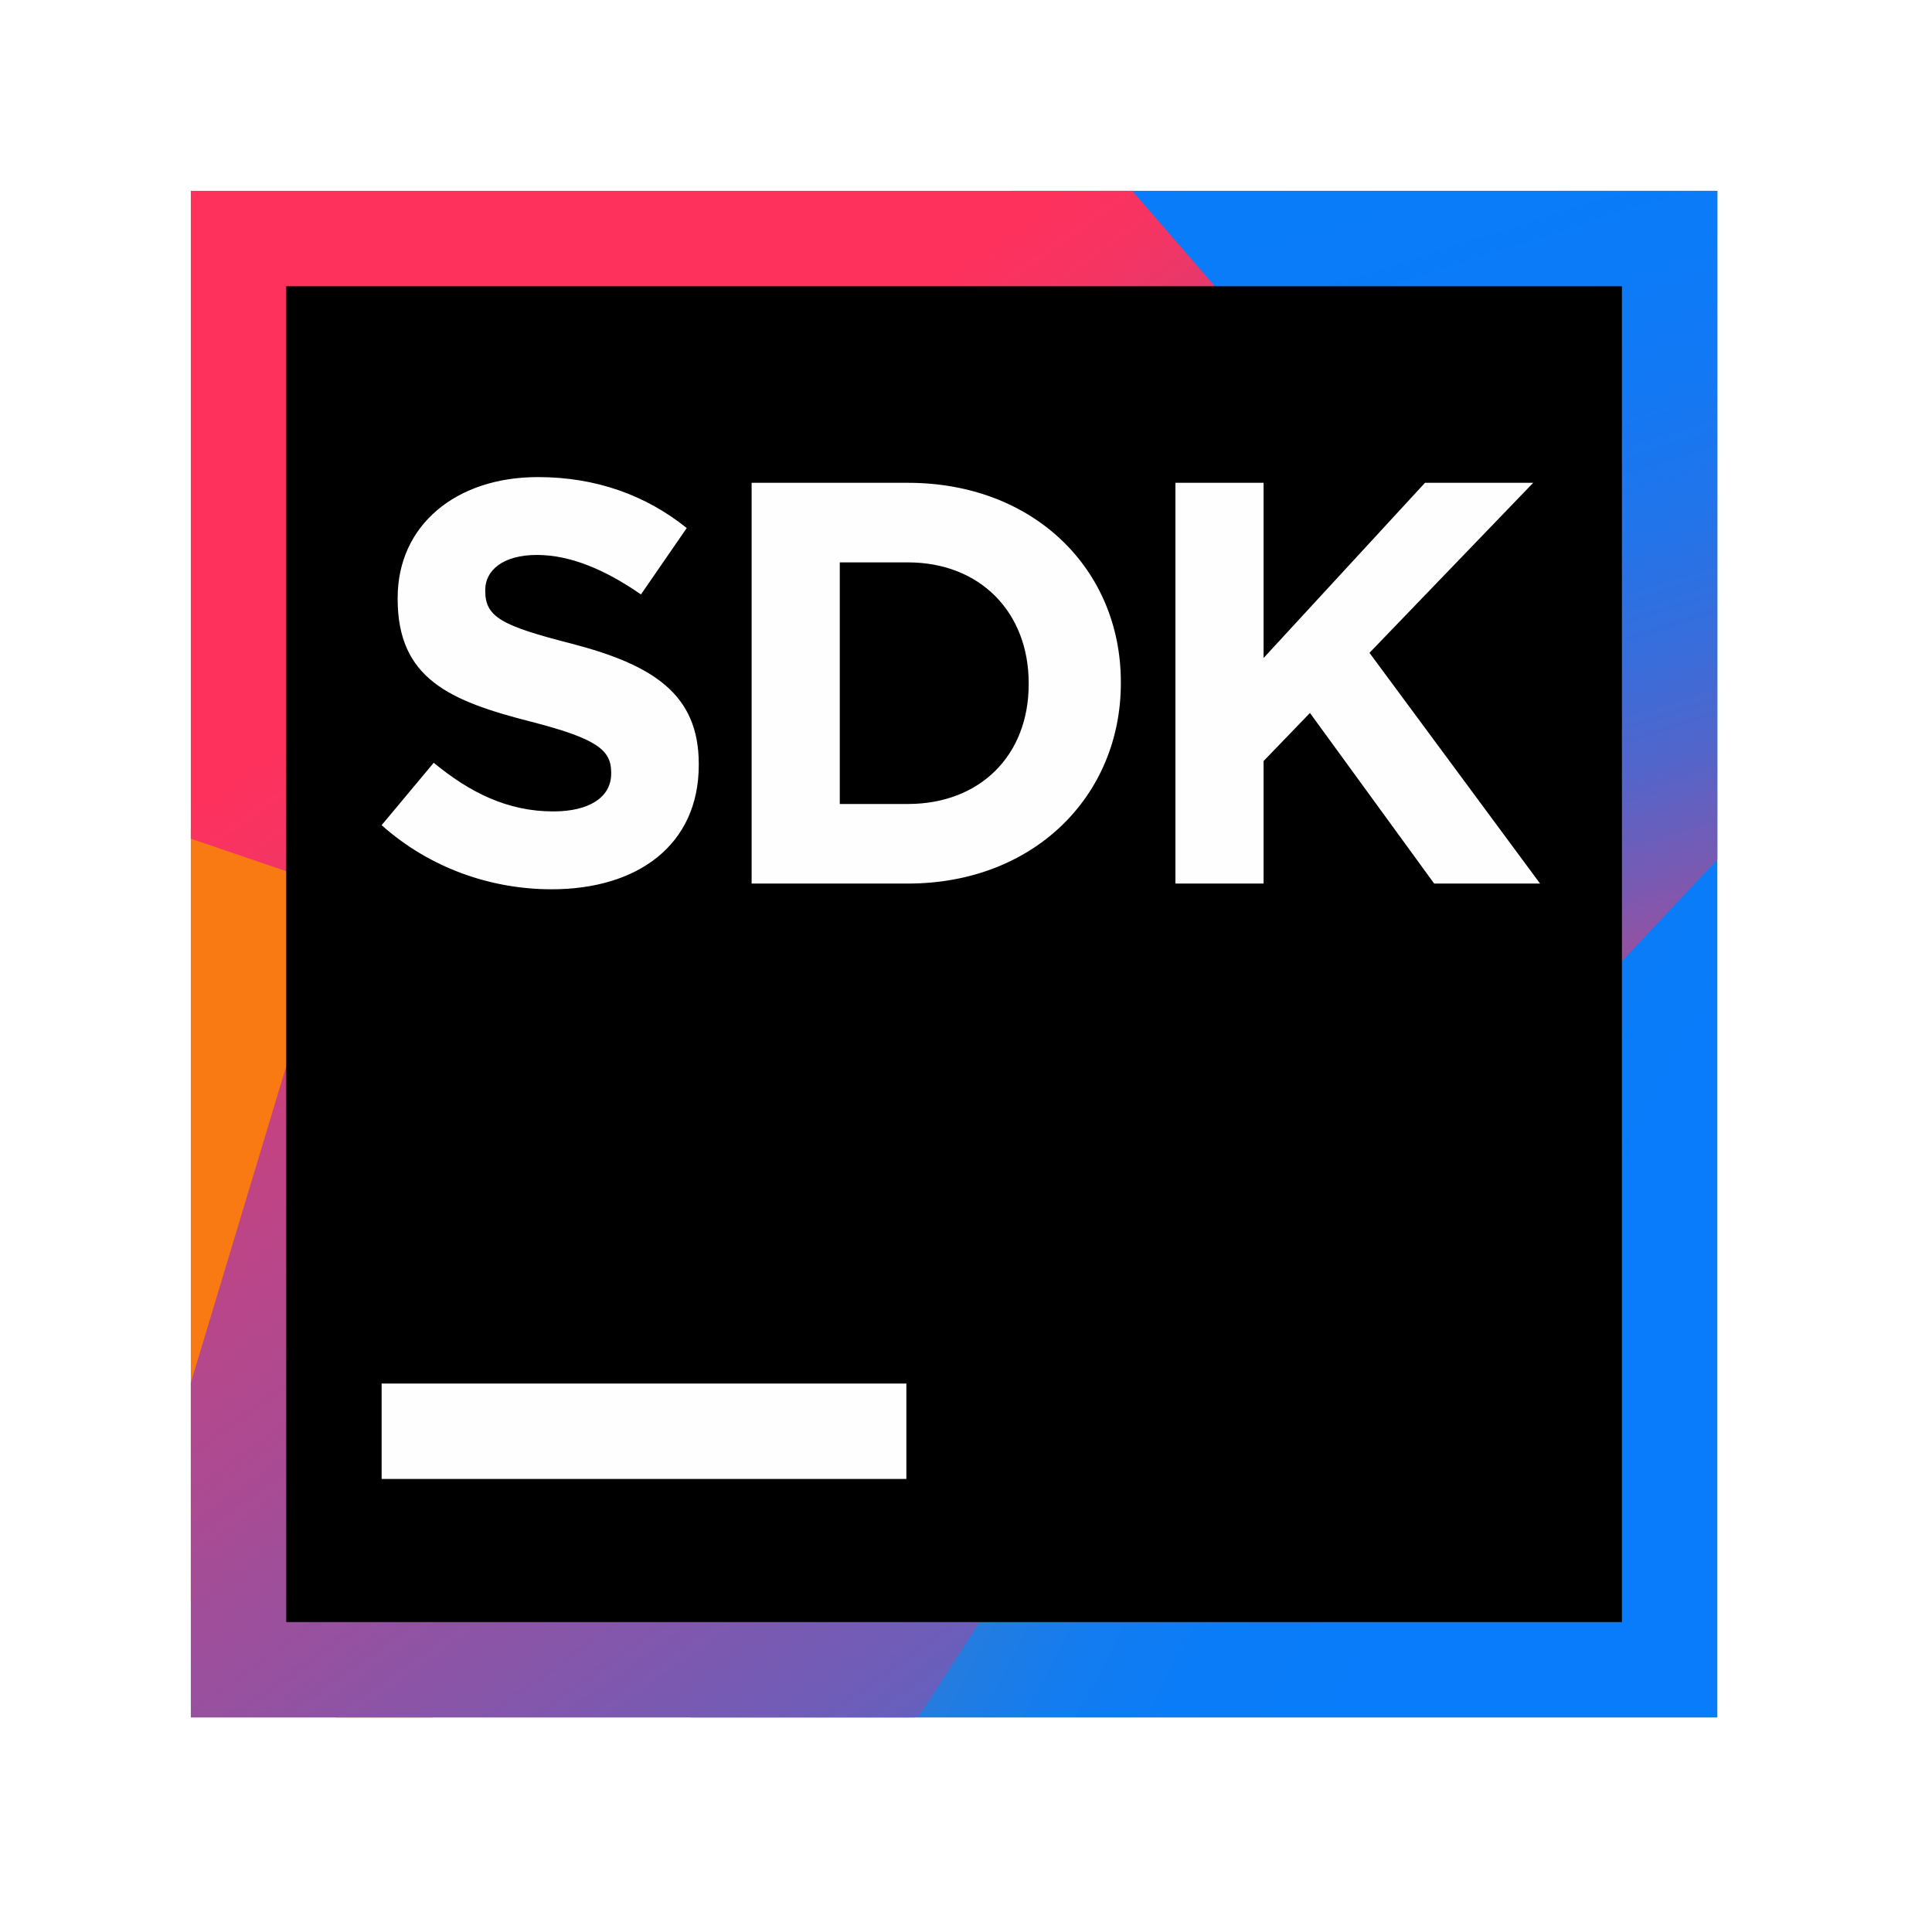
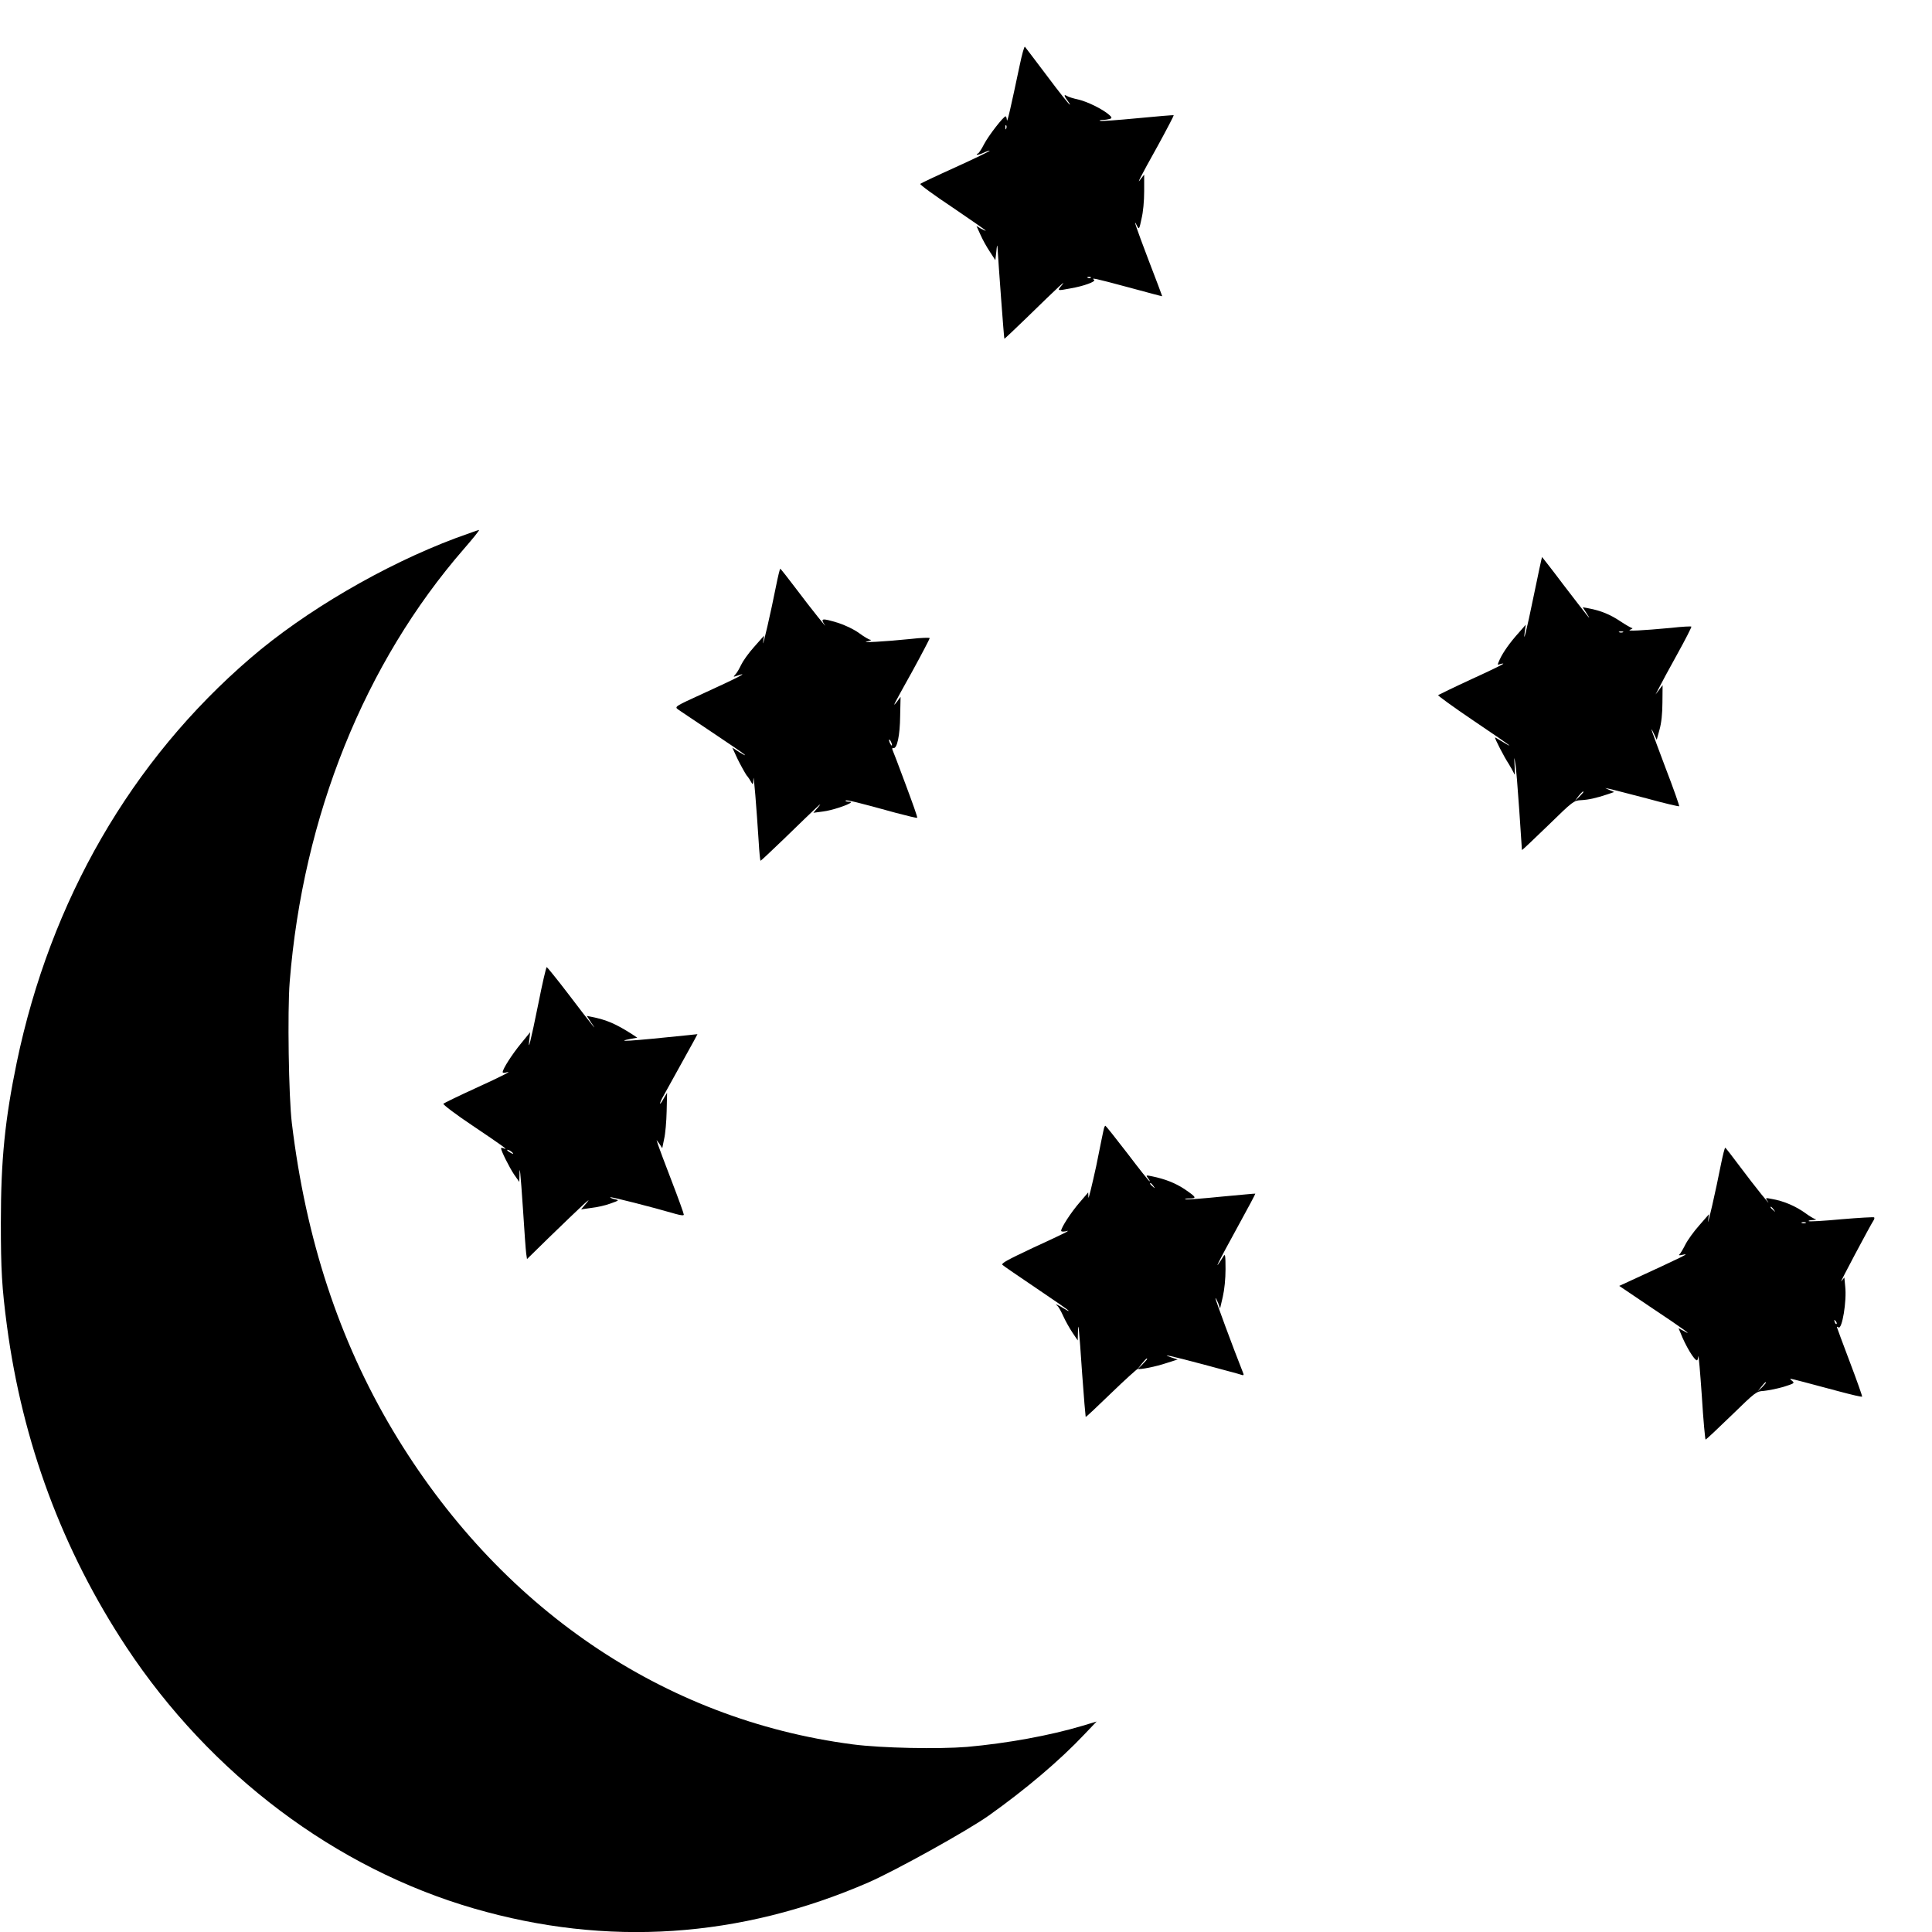
- <svg xmlns="http://www.w3.org/2000/svg" width="81" height="80" viewBox="0 0 81 80">
-   <defs>
-     <linearGradient id="pluginsdk_80-a" x1="-.031%" x2="100.053%" y1="49.963%" y2="49.963%">
-       <stop offset="25.81%" stop-color="#F97A12" />
-       <stop offset="45.91%" stop-color="#B07B58" />
-       <stop offset="72.41%" stop-color="#577BAE" />
-       <stop offset="91.05%" stop-color="#1E7CE5" />
-       <stop offset="100%" stop-color="#087CFA" />
-     </linearGradient>
-     <linearGradient id="pluginsdk_80-b" x1="27.55%" x2="82.223%" y1="34.514%" y2="77.605%">
-       <stop offset="0%" stop-color="#F97A12" />
-       <stop offset="7.18%" stop-color="#CB7A3E" />
-       <stop offset="15.41%" stop-color="#9E7B6A" />
-       <stop offset="24.2%" stop-color="#757B91" />
-       <stop offset="33.44%" stop-color="#537BB1" />
-       <stop offset="43.24%" stop-color="#387CCC" />
-       <stop offset="53.81%" stop-color="#237CE0" />
-       <stop offset="65.52%" stop-color="#147CEF" />
-       <stop offset="79.25%" stop-color="#0B7CF7" />
-       <stop offset="100%" stop-color="#087CFA" />
-     </linearGradient>
-     <linearGradient id="pluginsdk_80-c" x1="63.121%" x2="40.793%" y1="97.699%" y2="-6.587%">
-       <stop offset="0%" stop-color="#FE315D" />
-       <stop offset="7.84%" stop-color="#CB417E" />
-       <stop offset="16.01%" stop-color="#9E4E9B" />
-       <stop offset="24.74%" stop-color="#755BB4" />
-       <stop offset="33.92%" stop-color="#5365CA" />
-       <stop offset="43.65%" stop-color="#386DDB" />
-       <stop offset="54.14%" stop-color="#2374E9" />
-       <stop offset="65.76%" stop-color="#1478F3" />
-       <stop offset="79.4%" stop-color="#0B7BF8" />
-       <stop offset="100%" stop-color="#087CFA" />
-     </linearGradient>
-     <linearGradient id="pluginsdk_80-d" x1="25.331%" x2="93.854%" y1="24.119%" y2="132.621%">
-       <stop offset="0%" stop-color="#FE315D" />
-       <stop offset="4.023%" stop-color="#F63462" />
-       <stop offset="10.37%" stop-color="#DF3A71" />
-       <stop offset="16.67%" stop-color="#C24383" />
-       <stop offset="29.12%" stop-color="#AD4A91" />
-       <stop offset="54.98%" stop-color="#755BB4" />
-       <stop offset="91.75%" stop-color="#1D76ED" />
-       <stop offset="100%" stop-color="#087CFA" />
-     </linearGradient>
-   </defs>
-   <g fill="none" fill-rule="evenodd">
-     <g fill-rule="nonzero" transform="translate(8 8)">
-       <path fill="url(#pluginsdk_80-a)" d="M6.088,64 L2.66453526e-15,59.1 L0,26.792 L30,38.67 L10.14,64 L6.088,64 Z" />
-       <path fill="url(#pluginsdk_80-b)" d="M20.952,64 L52.274,31.916 L37.671,0.46 L38.058,1.33226763e-15 L64,0 L64,64 L20.952,64 Z" />
-       <path fill="url(#pluginsdk_80-c)" d="M34.412,0 L64,0 L64,28.037 L49.008,44 L34,0.447 L34.412,0 Z" />
-       <path fill="url(#pluginsdk_80-d)" d="M30.336,64 L0,64 L0,49.971 L6.234,29.283 L0,27.16 L0,0 L39.47,0 L58,21.384 L30.538,63.926 L30.336,64 Z" />
-     </g>
-     <g fill-rule="nonzero" transform="translate(12 12)">
-       <rect width="56" height="56" fill="#000" />
-       <rect width="22" height="4" x="4" y="46" fill="#FFFEFE" />
-       <path fill="#FFFEFE" d="M11.128,25.28 C8.584,25.28 6.016,24.392 4,22.592 L6.184,19.976 C7.696,21.224 9.28,22.016 11.2,22.016 C12.712,22.016 13.624,21.416 13.624,20.432 L13.624,20.384 C13.624,19.448 13.048,18.968 10.24,18.248 C6.856,17.384 4.672,16.448 4.672,13.112 L4.672,13.064 C4.672,10.016 7.12,8 10.552,8 C13,8 15.088,8.768 16.792,10.136 L14.872,12.92 C13.384,11.888 11.92,11.264 10.504,11.264 C9.088,11.264 8.344,11.912 8.344,12.728 L8.344,12.776 C8.344,13.88 9.064,14.24 11.968,14.984 C15.376,15.872 17.296,17.096 17.296,20.024 L17.296,20.072 C17.296,23.408 14.752,25.28 11.128,25.28 Z M19.512,25.04 L19.512,8.24 L26.064,8.24 C31.344,8.24 34.992,11.864 34.992,16.592 L34.992,16.64 C34.992,21.368 31.344,25.04 26.064,25.04 L19.512,25.04 Z M26.064,11.576 L23.208,11.576 L23.208,21.704 L26.064,21.704 C29.088,21.704 31.128,19.664 31.128,16.688 L31.128,16.64 C31.128,13.664 29.088,11.576 26.064,11.576 Z M37.28,25.04 L37.28,8.24 L40.976,8.24 L40.976,15.584 L47.744,8.24 L52.28,8.24 L45.416,15.368 L52.568,25.04 L48.128,25.04 L42.92,17.888 L40.976,19.904 L40.976,25.04 L37.28,25.04 Z" />
-     </g>
+ <svg xmlns="http://www.w3.org/2000/svg" width="36pt" height="36pt" viewBox="0 0 36 36" version="1.1">
+   <g id="surface1">
+     <path style=" stroke:none;fill-rule:nonzero;fill:rgb(0%,0%,0%);fill-opacity:1;" d="M 19 1.219 C 18.84 1.977 18.766 2.309 18.762 2.238 C 18.758 2.203 18.75 2.168 18.738 2.168 C 18.699 2.168 18.422 2.523 18.336 2.688 C 18.289 2.781 18.234 2.863 18.219 2.863 C 18.203 2.863 18.195 2.871 18.203 2.879 C 18.211 2.891 18.266 2.875 18.324 2.848 C 18.383 2.82 18.438 2.801 18.441 2.809 C 18.445 2.816 18.164 2.953 17.812 3.113 C 17.457 3.273 17.16 3.414 17.148 3.426 C 17.137 3.441 17.406 3.637 17.746 3.863 C 18.086 4.094 18.367 4.289 18.367 4.297 C 18.367 4.305 18.328 4.285 18.281 4.262 L 18.195 4.211 L 18.27 4.375 C 18.309 4.465 18.387 4.605 18.445 4.691 L 18.547 4.848 L 18.566 4.68 C 18.574 4.59 18.582 4.551 18.586 4.594 C 18.602 4.875 18.707 6.305 18.715 6.312 C 18.719 6.316 18.902 6.141 19.125 5.926 C 19.742 5.324 19.879 5.199 19.789 5.309 C 19.695 5.422 19.691 5.422 19.941 5.375 C 20.195 5.332 20.426 5.246 20.387 5.215 C 20.32 5.168 20.395 5.184 21.031 5.355 C 21.375 5.449 21.656 5.523 21.656 5.52 C 21.656 5.516 21.543 5.211 21.402 4.848 C 21.16 4.211 21.105 4.043 21.188 4.211 C 21.223 4.281 21.23 4.273 21.27 4.078 C 21.301 3.953 21.32 3.75 21.32 3.562 L 21.32 3.254 L 21.258 3.332 C 21.168 3.461 21.23 3.332 21.57 2.723 C 21.742 2.41 21.875 2.152 21.871 2.148 C 21.867 2.141 21.562 2.168 21.195 2.203 C 20.828 2.238 20.516 2.262 20.496 2.25 C 20.477 2.246 20.5 2.234 20.551 2.234 C 20.598 2.234 20.656 2.223 20.684 2.215 C 20.723 2.199 20.719 2.184 20.664 2.137 C 20.547 2.035 20.266 1.895 20.094 1.855 C 20.004 1.836 19.902 1.805 19.875 1.785 C 19.816 1.75 19.828 1.793 19.906 1.895 C 19.93 1.926 19.941 1.949 19.934 1.949 C 19.922 1.949 19.734 1.715 19.516 1.422 C 19.297 1.133 19.109 0.883 19.098 0.871 C 19.086 0.859 19.043 1.012 19 1.219 Z M 18.75 2.395 C 18.742 2.422 18.734 2.41 18.734 2.379 C 18.73 2.344 18.738 2.324 18.75 2.336 C 18.758 2.348 18.758 2.375 18.75 2.395 Z M 20.324 5.176 C 20.316 5.184 20.293 5.188 20.273 5.18 C 20.25 5.168 20.258 5.16 20.289 5.16 C 20.32 5.156 20.336 5.168 20.324 5.176 Z M 20.324 5.176 " />
+     <path style=" stroke:none;fill-rule:nonzero;fill:rgb(0%,0%,0%);fill-opacity:1;" d="M 8.492 10.027 C 7.156 10.527 5.684 11.387 4.668 12.262 C 2.445 14.172 0.941 16.777 0.312 19.797 C 0.094 20.855 0.016 21.602 0.016 22.781 C 0.016 23.668 0.035 23.988 0.129 24.703 C 0.418 26.879 1.164 28.887 2.355 30.691 C 3.926 33.066 6.258 34.816 8.832 35.562 C 11.312 36.281 13.789 36.117 16.188 35.074 C 16.699 34.848 18.012 34.121 18.422 33.832 C 19.109 33.344 19.746 32.805 20.207 32.316 L 20.434 32.078 L 20.176 32.156 C 19.562 32.34 18.766 32.484 18.02 32.551 C 17.484 32.594 16.43 32.574 15.891 32.504 C 12.355 32.043 9.285 29.949 7.316 26.648 C 6.32 24.973 5.699 23.094 5.438 20.926 C 5.379 20.445 5.355 18.832 5.398 18.297 C 5.645 15.203 6.797 12.352 8.645 10.227 C 8.812 10.035 8.941 9.875 8.926 9.875 C 8.914 9.875 8.719 9.945 8.492 10.027 Z M 8.492 10.027 " />
+     <path style=" stroke:none;fill-rule:nonzero;fill:rgb(0%,0%,0%);fill-opacity:1;" d="M 28.578 11.105 C 28.438 11.789 28.375 12.027 28.414 11.758 L 28.43 11.641 L 28.301 11.789 C 28.141 11.965 28.008 12.152 27.945 12.289 C 27.898 12.395 27.898 12.395 27.953 12.375 C 27.988 12.363 28.012 12.363 28.012 12.367 C 28.012 12.379 27.742 12.508 27.418 12.656 C 27.086 12.809 26.809 12.945 26.797 12.953 C 26.789 12.961 27.082 13.176 27.453 13.426 C 27.82 13.672 28.125 13.883 28.125 13.891 C 28.125 13.898 28.07 13.867 28 13.824 C 27.93 13.781 27.867 13.742 27.859 13.742 C 27.84 13.742 28.031 14.113 28.113 14.234 C 28.148 14.293 28.191 14.367 28.211 14.41 C 28.227 14.461 28.23 14.422 28.223 14.277 C 28.211 14.094 28.215 14.09 28.234 14.215 C 28.25 14.293 28.281 14.688 28.309 15.094 C 28.336 15.5 28.359 15.836 28.359 15.84 C 28.363 15.844 28.582 15.637 28.844 15.383 C 29.312 14.926 29.324 14.918 29.461 14.91 C 29.605 14.902 29.742 14.871 29.953 14.801 L 30.078 14.758 L 29.996 14.723 L 29.91 14.684 L 30.008 14.703 C 30.062 14.715 30.371 14.797 30.691 14.879 C 31.016 14.969 31.285 15.031 31.289 15.023 C 31.297 15.02 31.184 14.695 31.035 14.309 C 30.77 13.605 30.723 13.473 30.82 13.676 L 30.871 13.785 L 30.922 13.598 C 30.957 13.477 30.977 13.297 30.977 13.09 L 30.98 12.766 L 30.914 12.855 L 30.848 12.941 L 30.914 12.816 C 30.949 12.746 31.102 12.461 31.254 12.188 C 31.406 11.914 31.523 11.684 31.516 11.676 C 31.512 11.668 31.344 11.676 31.145 11.699 C 30.59 11.75 30.293 11.766 30.375 11.734 C 30.414 11.719 30.43 11.703 30.41 11.703 C 30.391 11.699 30.289 11.641 30.188 11.574 C 30.008 11.453 29.832 11.379 29.605 11.336 L 29.492 11.316 L 29.57 11.438 C 29.676 11.605 29.602 11.508 29.125 10.887 C 28.914 10.605 28.734 10.379 28.734 10.379 C 28.73 10.379 28.66 10.707 28.578 11.105 Z M 30.242 11.781 C 30.223 11.789 30.188 11.789 30.172 11.781 C 30.152 11.773 30.168 11.766 30.207 11.766 C 30.246 11.766 30.258 11.773 30.242 11.781 Z M 29.504 14.758 C 29.504 14.766 29.469 14.801 29.426 14.848 L 29.348 14.922 L 29.414 14.832 C 29.48 14.754 29.504 14.734 29.504 14.758 Z M 29.504 14.758 " />
+     <path style=" stroke:none;fill-rule:nonzero;fill:rgb(0%,0%,0%);fill-opacity:1;" d="M 14.461 10.918 C 14.367 11.395 14.203 12.109 14.219 11.969 L 14.238 11.844 L 14.051 12.055 C 13.945 12.172 13.84 12.324 13.809 12.391 C 13.777 12.457 13.734 12.535 13.707 12.562 C 13.66 12.617 13.66 12.617 13.727 12.594 C 13.988 12.504 13.762 12.621 13.094 12.926 C 12.582 13.16 12.566 13.168 12.633 13.219 C 12.668 13.242 12.957 13.438 13.273 13.648 C 13.594 13.863 13.867 14.047 13.879 14.066 C 13.898 14.086 13.848 14.059 13.777 14.016 L 13.645 13.93 L 13.746 14.148 C 13.805 14.266 13.879 14.398 13.91 14.445 C 13.945 14.484 13.984 14.547 14 14.578 C 14.027 14.629 14.035 14.621 14.039 14.512 C 14.043 14.379 14.098 15.074 14.137 15.684 C 14.148 15.879 14.164 16.039 14.172 16.039 C 14.18 16.039 14.371 15.859 14.598 15.641 C 15.238 15.02 15.352 14.91 15.25 15.035 L 15.156 15.145 L 15.336 15.121 C 15.5 15.102 15.816 14.996 15.855 14.953 C 15.867 14.945 15.844 14.938 15.805 14.938 C 15.77 14.938 15.746 14.926 15.758 14.918 C 15.773 14.898 15.992 14.953 16.688 15.145 C 16.906 15.203 17.086 15.246 17.09 15.238 C 17.102 15.234 17 14.953 16.875 14.617 C 16.75 14.281 16.641 13.992 16.629 13.969 C 16.621 13.945 16.629 13.93 16.648 13.938 C 16.715 13.957 16.77 13.703 16.773 13.34 L 16.781 12.984 L 16.715 13.074 C 16.617 13.195 16.633 13.168 17 12.508 C 17.18 12.18 17.324 11.902 17.324 11.891 C 17.324 11.879 17.164 11.883 16.969 11.906 C 16.473 11.957 16.02 11.98 16.156 11.953 C 16.219 11.938 16.246 11.926 16.223 11.922 C 16.195 11.922 16.098 11.863 16.008 11.797 C 15.906 11.723 15.746 11.648 15.613 11.605 C 15.316 11.516 15.285 11.52 15.363 11.637 C 15.453 11.766 15.102 11.328 14.844 10.984 C 14.684 10.773 14.551 10.602 14.539 10.598 C 14.531 10.598 14.496 10.742 14.461 10.918 Z M 16.621 13.883 C 16.621 13.898 16.609 13.895 16.594 13.867 C 16.578 13.844 16.566 13.805 16.566 13.789 C 16.566 13.77 16.578 13.781 16.594 13.805 C 16.609 13.832 16.621 13.863 16.621 13.883 Z M 16.621 13.883 " />
+     <path style=" stroke:none;fill-rule:nonzero;fill:rgb(0%,0%,0%);fill-opacity:1;" d="M 10.031 18.703 C 9.891 19.395 9.832 19.629 9.863 19.375 L 9.879 19.234 L 9.707 19.445 C 9.543 19.645 9.367 19.918 9.367 19.977 C 9.367 19.992 9.395 19.996 9.43 19.984 C 9.57 19.941 9.383 20.039 8.844 20.285 C 8.535 20.426 8.273 20.555 8.262 20.566 C 8.246 20.578 8.492 20.766 8.809 20.977 C 9.367 21.352 9.488 21.441 9.387 21.398 C 9.359 21.387 9.336 21.387 9.336 21.395 C 9.336 21.445 9.492 21.754 9.578 21.883 L 9.676 22.023 L 9.68 21.898 C 9.68 21.668 9.699 21.844 9.746 22.547 C 9.77 22.938 9.797 23.301 9.805 23.359 L 9.82 23.461 L 10.215 23.074 C 10.852 22.457 11.051 22.27 10.934 22.41 L 10.828 22.535 L 11.016 22.508 C 11.125 22.496 11.285 22.461 11.375 22.426 C 11.543 22.367 11.543 22.363 11.449 22.344 C 11.398 22.332 11.367 22.316 11.371 22.309 C 11.383 22.297 12.152 22.492 12.594 22.621 C 12.691 22.648 12.742 22.652 12.742 22.633 C 12.742 22.613 12.641 22.332 12.516 22.008 C 12.391 21.684 12.277 21.379 12.262 21.332 L 12.234 21.242 L 12.289 21.316 L 12.34 21.395 L 12.375 21.223 C 12.398 21.129 12.418 20.895 12.422 20.707 L 12.43 20.363 L 12.371 20.461 C 12.34 20.52 12.309 20.566 12.301 20.566 C 12.293 20.566 12.309 20.52 12.34 20.461 C 12.492 20.188 12.871 19.5 12.93 19.395 L 12.996 19.27 L 12.82 19.289 C 11.727 19.402 11.422 19.422 11.766 19.355 L 11.875 19.336 L 11.781 19.273 C 11.469 19.074 11.301 19.004 11.031 18.949 L 10.934 18.93 L 11.023 19.066 C 11.156 19.254 11.039 19.113 10.594 18.527 C 10.383 18.25 10.195 18.02 10.188 18.02 C 10.176 18.02 10.105 18.328 10.031 18.703 Z M 9.562 21.496 C 9.562 21.504 9.539 21.496 9.508 21.477 C 9.477 21.461 9.449 21.438 9.449 21.426 C 9.449 21.422 9.477 21.426 9.508 21.445 C 9.539 21.465 9.562 21.488 9.562 21.496 Z M 9.562 21.496 " />
+     <path style=" stroke:none;fill-rule:nonzero;fill:rgb(0%,0%,0%);fill-opacity:1;" d="M 20.574 21.012 C 20.566 21.035 20.5 21.359 20.426 21.73 C 20.344 22.102 20.281 22.363 20.281 22.312 L 20.277 22.219 L 20.117 22.406 C 19.957 22.59 19.773 22.875 19.773 22.934 C 19.773 22.949 19.805 22.953 19.852 22.945 C 19.977 22.91 19.879 22.961 19.242 23.254 C 18.77 23.477 18.652 23.539 18.68 23.57 C 18.699 23.59 18.988 23.785 19.316 24.008 C 19.641 24.227 19.914 24.414 19.914 24.426 C 19.914 24.434 19.867 24.41 19.812 24.375 C 19.723 24.316 19.633 24.281 19.703 24.332 C 19.723 24.348 19.77 24.43 19.812 24.523 C 19.852 24.613 19.93 24.75 19.984 24.832 L 20.082 24.977 L 20.086 24.82 C 20.09 24.594 20.105 24.719 20.164 25.594 C 20.195 26.035 20.227 26.395 20.23 26.402 C 20.234 26.41 20.449 26.207 20.707 25.957 C 20.965 25.707 21.188 25.508 21.199 25.508 C 21.25 25.523 21.539 25.465 21.738 25.398 L 21.945 25.332 L 21.836 25.297 C 21.594 25.215 21.816 25.262 22.43 25.426 C 22.785 25.523 23.102 25.605 23.129 25.617 C 23.168 25.633 23.18 25.621 23.168 25.594 C 22.965 25.082 22.641 24.203 22.648 24.191 C 22.656 24.184 22.676 24.227 22.699 24.281 L 22.734 24.383 L 22.785 24.164 C 22.816 24.027 22.836 23.832 22.836 23.648 C 22.836 23.383 22.828 23.355 22.797 23.41 C 22.59 23.738 22.664 23.586 23.086 22.816 C 23.258 22.504 23.395 22.246 23.391 22.242 C 23.391 22.238 23.109 22.266 22.766 22.297 C 22.426 22.332 22.125 22.355 22.094 22.348 C 22.062 22.34 22.094 22.332 22.164 22.332 C 22.305 22.328 22.297 22.312 22.07 22.156 C 21.898 22.043 21.707 21.969 21.48 21.922 C 21.352 21.895 21.348 21.895 21.391 21.953 C 21.418 21.988 21.43 22.012 21.422 22.012 C 21.41 22.012 21.227 21.781 21.008 21.492 C 20.789 21.207 20.605 20.977 20.598 20.977 C 20.59 20.977 20.582 20.992 20.574 21.012 Z M 21.492 22.098 C 21.527 22.148 21.523 22.152 21.48 22.109 C 21.453 22.09 21.43 22.062 21.43 22.055 C 21.43 22.031 21.453 22.047 21.492 22.098 Z M 21.375 25.324 C 21.375 25.332 21.332 25.375 21.285 25.426 L 21.191 25.52 L 21.273 25.414 C 21.352 25.32 21.375 25.297 21.375 25.324 Z M 21.375 25.324 " />
+     <path style=" stroke:none;fill-rule:nonzero;fill:rgb(0%,0%,0%);fill-opacity:1;" d="M 32.066 21.703 C 31.973 22.18 31.809 22.895 31.828 22.75 L 31.844 22.625 L 31.664 22.832 C 31.562 22.945 31.445 23.109 31.402 23.195 C 31.359 23.281 31.309 23.363 31.293 23.375 C 31.273 23.391 31.297 23.395 31.344 23.383 C 31.5 23.348 31.453 23.371 30.266 23.918 L 30.172 23.961 L 30.785 24.375 C 31.363 24.758 31.578 24.918 31.367 24.797 L 31.277 24.75 L 31.312 24.832 C 31.406 25.074 31.57 25.348 31.621 25.348 C 31.629 25.348 31.641 25.316 31.645 25.273 C 31.652 25.234 31.68 25.57 31.711 26.012 C 31.738 26.461 31.773 26.824 31.781 26.824 C 31.793 26.824 32.008 26.621 32.262 26.375 C 32.715 25.934 32.727 25.926 32.863 25.918 C 32.941 25.91 33.105 25.879 33.227 25.844 C 33.426 25.781 33.445 25.773 33.398 25.734 C 33.367 25.711 33.352 25.691 33.363 25.691 C 33.387 25.691 33.695 25.773 34.266 25.926 C 34.5 25.988 34.691 26.035 34.699 26.023 C 34.703 26.02 34.602 25.727 34.469 25.379 C 34.336 25.027 34.227 24.734 34.227 24.727 C 34.227 24.719 34.242 24.723 34.258 24.734 C 34.324 24.781 34.414 24.242 34.383 23.973 L 34.367 23.805 L 34.309 23.875 C 34.258 23.945 34.852 22.828 34.91 22.742 C 34.926 22.719 34.93 22.695 34.922 22.684 C 34.914 22.676 34.641 22.691 34.312 22.719 C 33.984 22.75 33.711 22.766 33.703 22.754 C 33.691 22.746 33.727 22.734 33.781 22.734 C 33.844 22.73 33.855 22.723 33.82 22.715 C 33.789 22.703 33.715 22.66 33.652 22.613 C 33.465 22.477 33.242 22.379 33.012 22.34 C 32.895 22.316 32.891 22.32 32.934 22.379 C 33.039 22.531 32.684 22.09 32.434 21.754 C 32.285 21.555 32.156 21.387 32.148 21.387 C 32.137 21.383 32.102 21.527 32.066 21.703 Z M 33.051 22.539 C 33.086 22.59 33.082 22.59 33.043 22.551 C 33.012 22.527 32.992 22.504 32.992 22.496 C 32.992 22.473 33.012 22.488 33.051 22.539 Z M 33.645 22.789 C 33.625 22.797 33.594 22.797 33.574 22.789 C 33.555 22.781 33.57 22.773 33.609 22.773 C 33.648 22.773 33.664 22.781 33.645 22.789 Z M 34.223 24.668 C 34.215 24.68 34.195 24.664 34.188 24.633 C 34.172 24.59 34.176 24.586 34.203 24.613 C 34.223 24.637 34.23 24.66 34.223 24.668 Z M 32.906 25.766 C 32.906 25.77 32.871 25.809 32.832 25.852 L 32.75 25.926 L 32.82 25.84 C 32.883 25.762 32.906 25.738 32.906 25.766 Z M 32.906 25.766 " />
  </g>
</svg>
